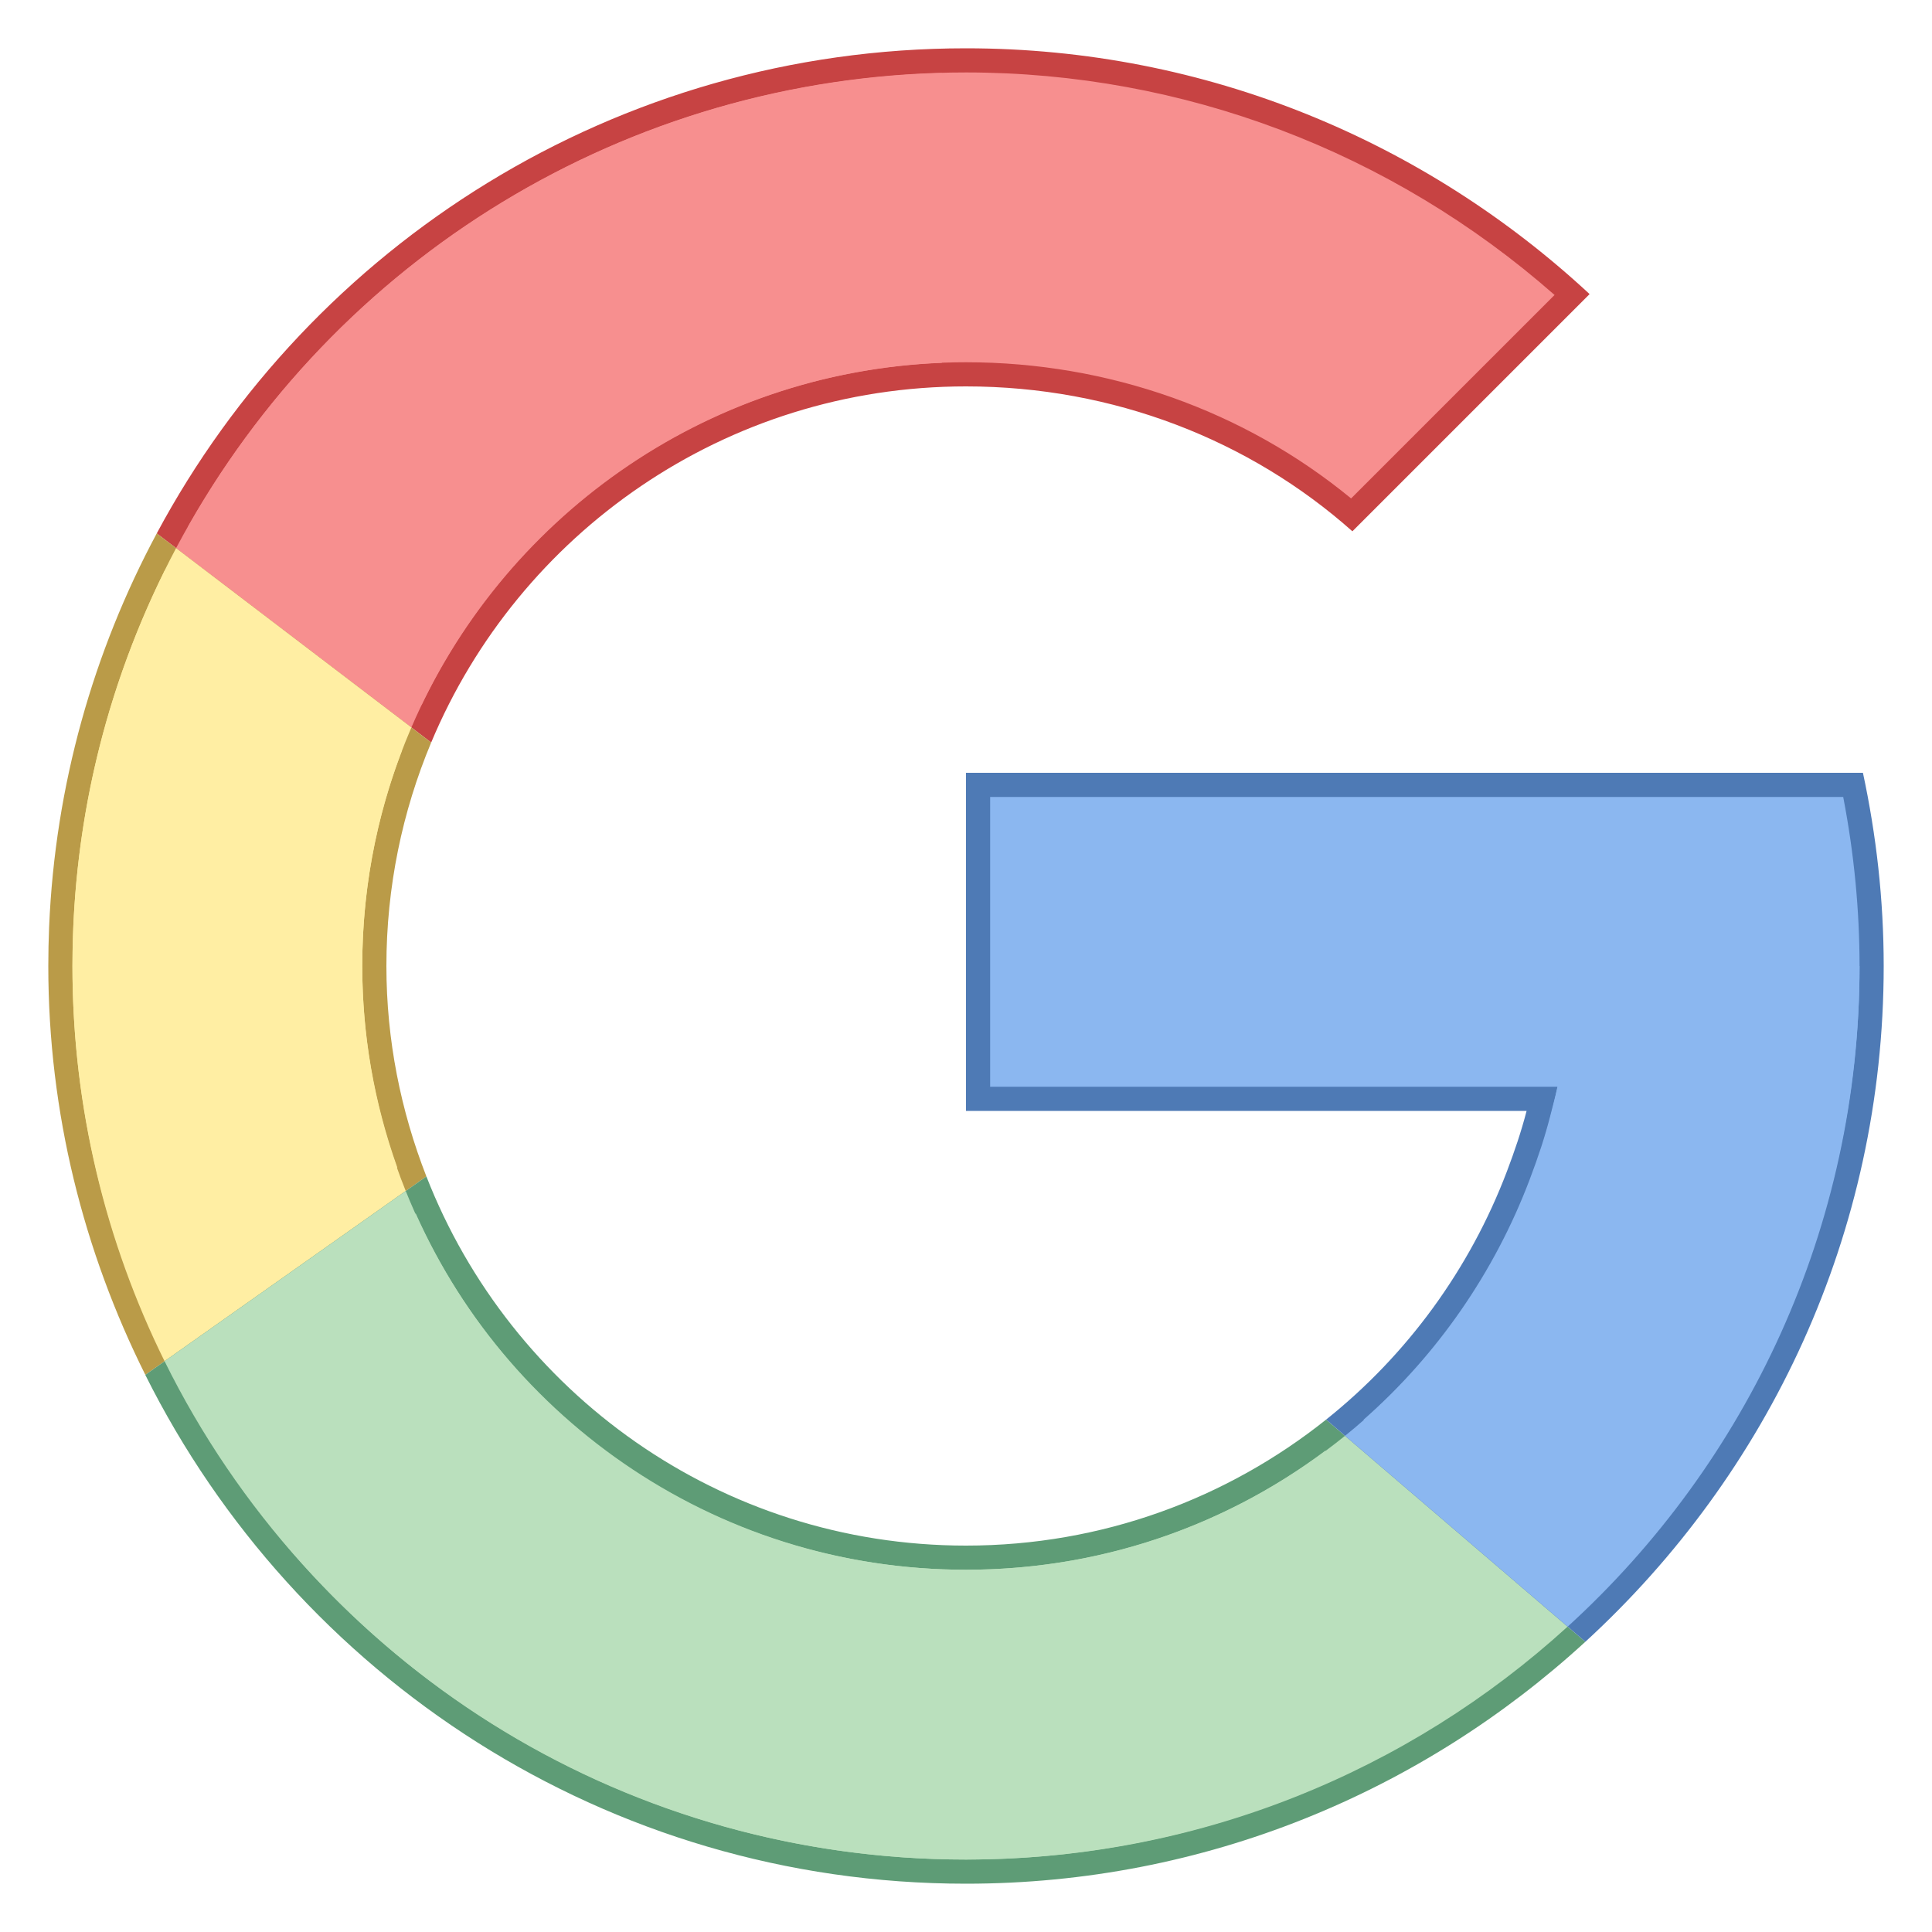
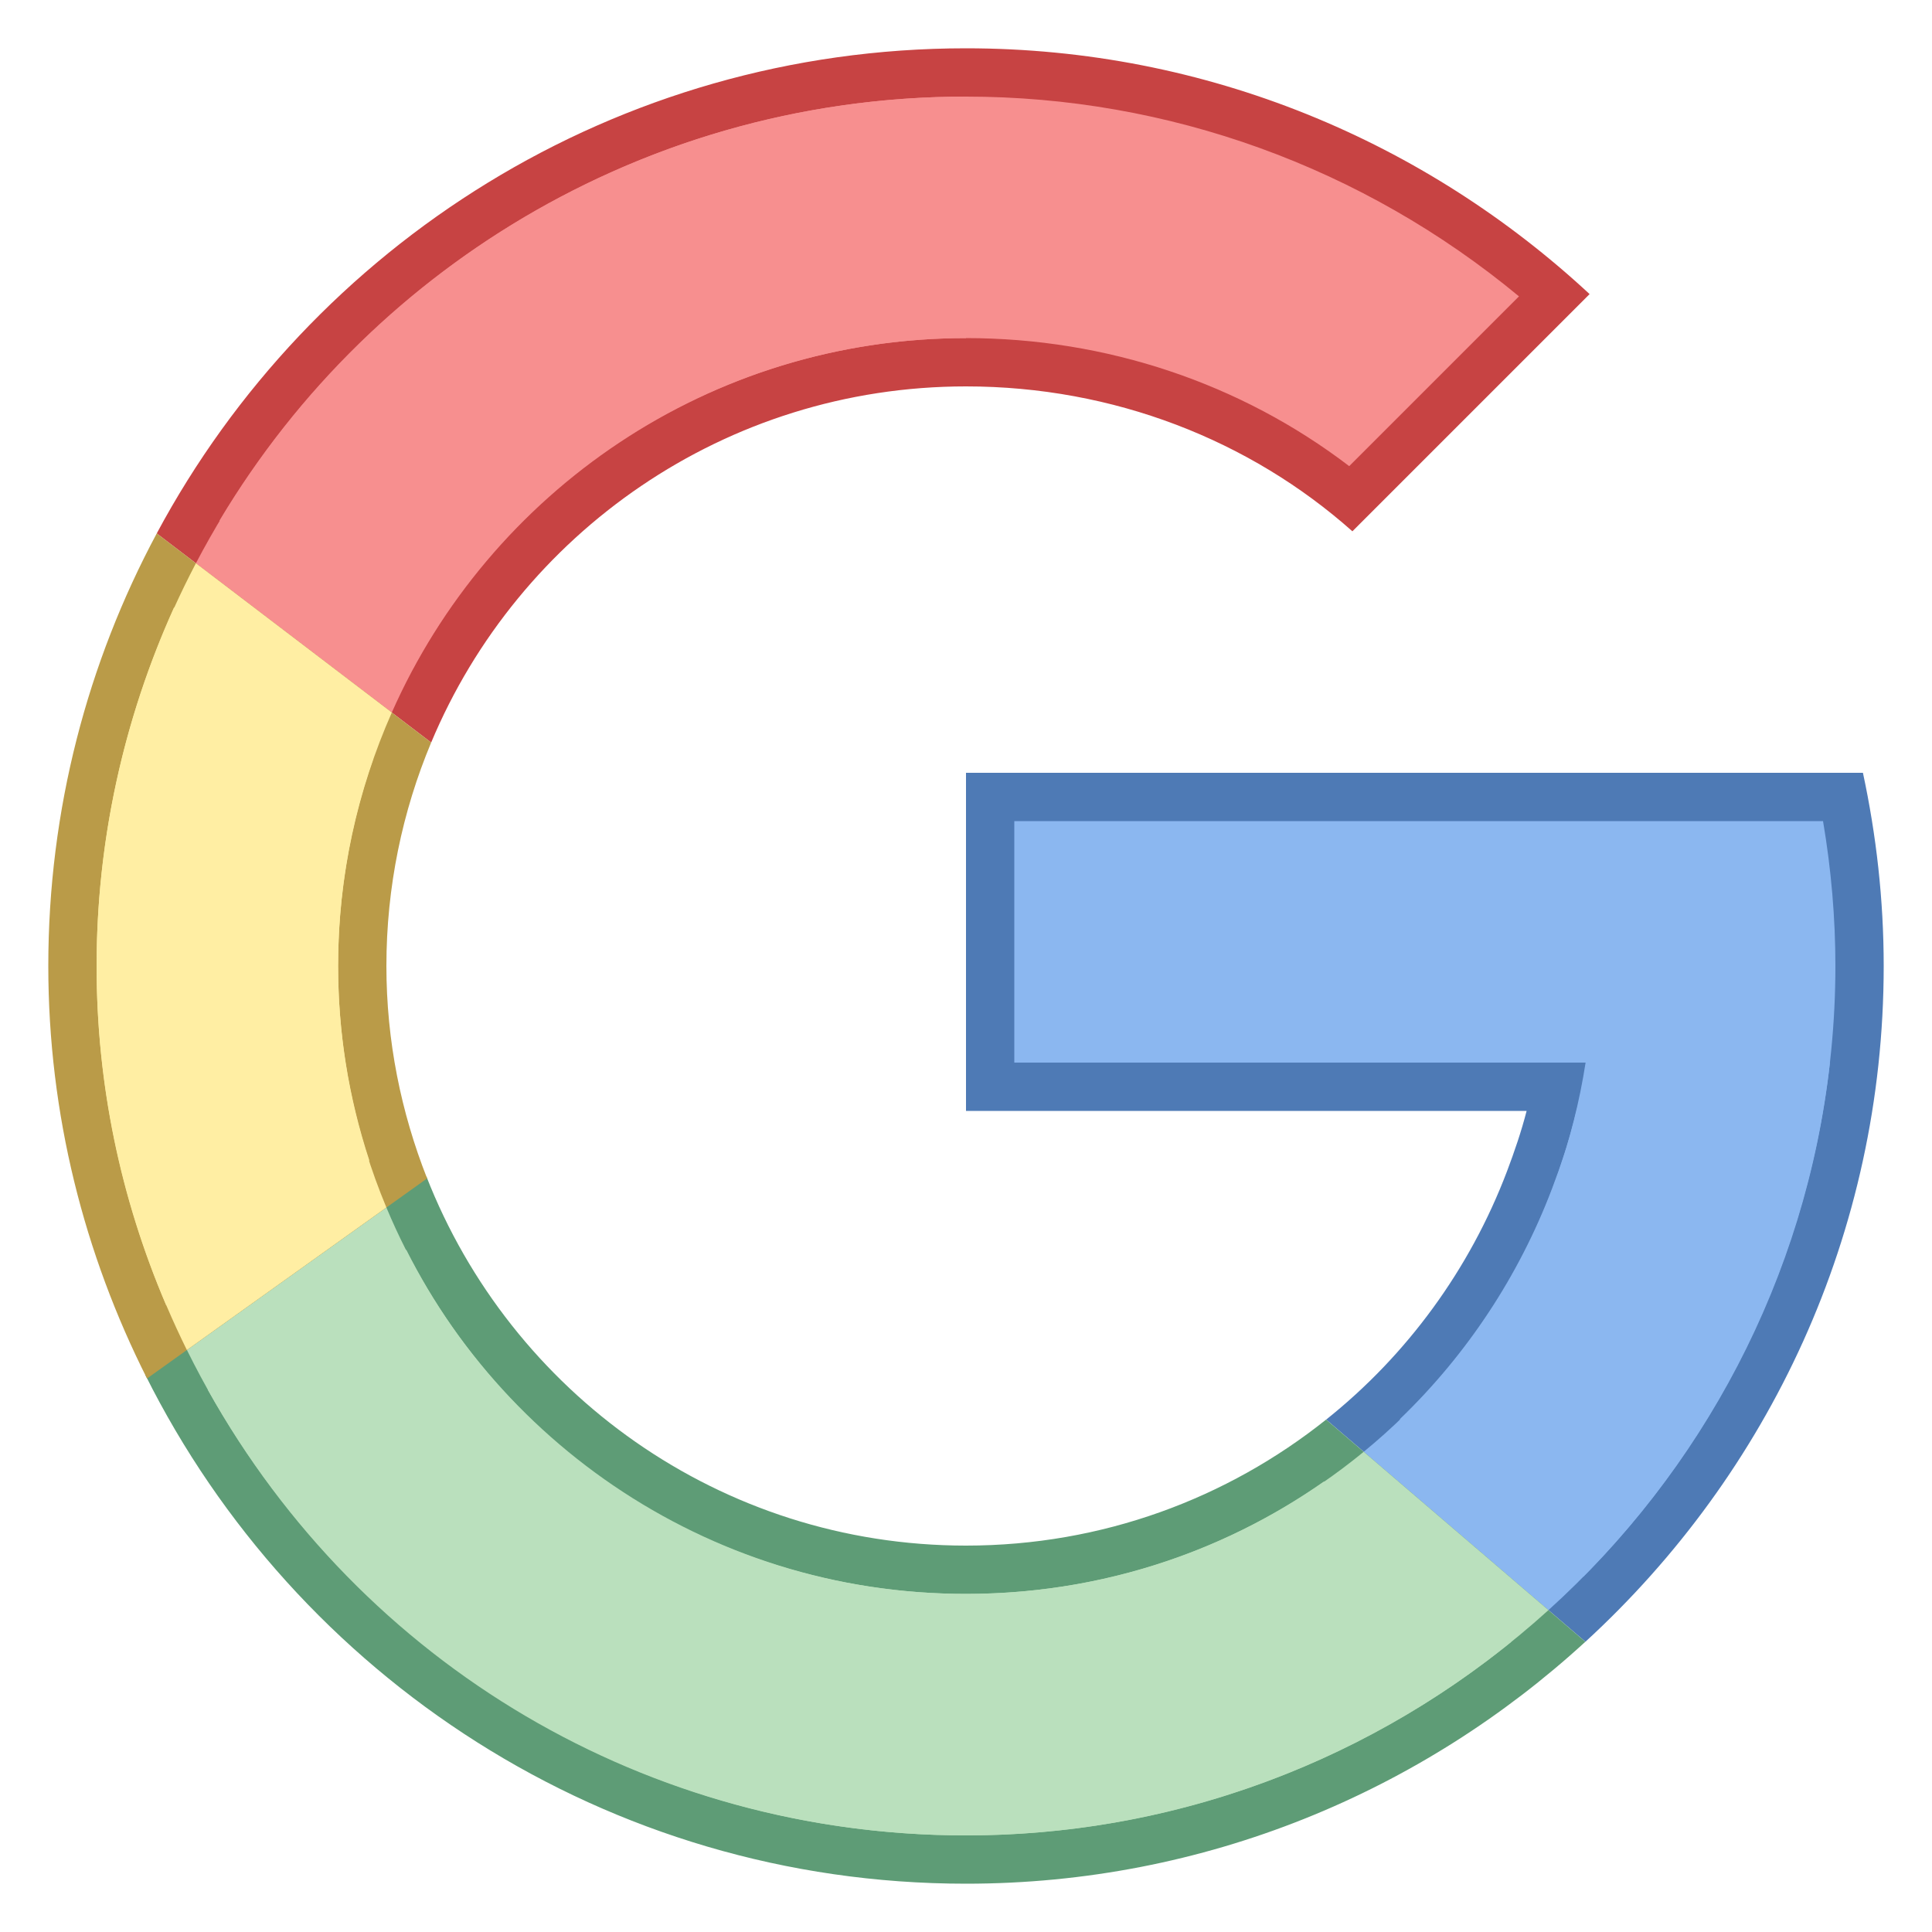
- <svg xmlns="http://www.w3.org/2000/svg" viewBox="0 0 80 80" width="40px" height="40px">
-   <path fill="#f78f8f" d="M7.134,21.949C13.741,9.941,26.294,2.5,40,2.5c9.285,0,18.177,3.438,25.099,9.693l-9.123,9.123 C51.582,17.562,45.927,15.5,40,15.5c-9.693,0-18.396,5.655-22.351,14.461L7.134,21.949z" />
-   <path fill="#c74343" d="M40,3c8.986,0,17.6,3.265,24.371,9.214l-8.425,8.425C51.514,16.996,45.889,15,40,15 c-9.68,0-18.392,5.526-22.543,14.187l-9.676-7.372C14.354,10.187,26.62,3,40,3 M40,2C25.492,2,12.892,10.135,6.49,22.088 l11.364,8.658C21.477,22.086,30.026,16,40,16c6.118,0,11.761,2.231,16,6l9.822-9.822C59.041,5.881,49.984,2,40,2L40,2z" />
-   <path fill="#f78f8f" d="M17.035,30.122C20.741,21.521,29.133,15.414,39,15.025v-12C25.241,3.391,13.355,11.264,7.291,22.698 L17.035,30.122z" />
-   <path fill="#ffeea3" d="M6.208,56.182C3.747,51.065,2.5,45.624,2.5,40c0-0.538,0.012-1.073,0.034-1.604 c0.231-5.47,1.618-10.699,4.124-15.552l10.589,8.068C16.087,33.807,15.5,36.862,15.5,40c0,2.902,0.521,5.769,1.55,8.529 L6.208,56.182z" />
-   <path fill="#ba9b48" d="M6.832,23.605l9.811,7.475C15.552,33.93,15,36.927,15,40c0,2.835,0.487,5.637,1.45,8.341 L6.407,55.43C4.145,50.538,3,45.353,3,40c0-0.526,0.011-1.059,0.033-1.583C3.253,33.22,4.53,28.243,6.832,23.605 M6.49,22.088 c-2.619,4.889-4.207,10.414-4.456,16.287C2.012,38.914,2,39.455,2,40c0,6.091,1.47,11.826,4.018,16.929l11.638-8.215 C16.6,46.01,16,43.078,16,40c0-3.281,0.662-6.406,1.854-9.254L6.49,22.088L6.49,22.088z" />
-   <path fill="#ffeea3" d="M16.801,49.317C15.643,46.437,15,43.294,15,40c0-3.51,0.729-6.848,2.035-9.878l-9.744-7.424 C4.553,27.86,3,33.748,3,40c0,5.877,1.376,11.431,3.815,16.366L16.801,49.317z" />
-   <path fill="#bae0bd" d="M40,77.5c-14.14,0-26.876-7.81-33.342-20.411l10.772-7.604C21.266,58.628,30.057,64.5,40,64.5 c5.452,0,10.594-1.752,14.898-5.071l9.991,8.563C57.997,74.128,49.181,77.5,40,77.5z" />
-   <path fill="#5e9c76" d="M17.215,50.249C21.251,59.252,30.061,65,40,65c5.427,0,10.554-1.702,14.879-4.929l9.247,7.926 C57.391,73.811,48.868,77,40,77c-13.807,0-26.257-7.547-32.697-19.754L17.215,50.249 M17.656,48.713L6.016,56.93 C12.246,69.409,25.104,78,40,78c9.898,0,18.884-3.816,25.646-10.018l-10.734-9.2C50.822,62.045,45.644,64,40,64 C29.823,64,21.146,57.655,17.656,48.713L17.656,48.713z" />
-   <path fill="#bae0bd" d="M55.696,59.453C51.405,62.92,45.946,65,40,65c-10.513,0-19.504-6.492-23.199-15.683l-9.986,7.049 C12.855,68.59,25.443,77,40,77c9.596,0,18.339-3.654,24.913-9.646L55.696,59.453z" />
+ <svg xmlns="http://www.w3.org/2000/svg" viewBox="0 0 40 40" width="30px" height="30px">
+   <path fill="#8bb7f0" d="M28.229,29.396c1.528-1.345,2.711-3.051,3.438-4.968c0.187-0.491,0.321-0.905,0.423-1.303 l0.16-0.625H20.5v-6h17.662c0.225,1.167,0.338,2.343,0.338,3.5c0,5.005-2.069,9.834-5.692,13.32L28.229,29.396z" />
+   <path fill="#4e7ab5" d="M37.744,17C37.914,18.002,38,19.008,38,20c0,4.719-1.891,9.277-5.216,12.641l-3.802-3.259 c1.385-1.333,2.465-2.964,3.153-4.777c0.192-0.506,0.332-0.937,0.44-1.355L32.897,22h-1.291H21v-5H37.744 M38.57,16H20v7h11.607 c-0.11,0.428-0.252,0.842-0.406,1.25c-0.772,2.034-2.073,3.808-3.744,5.141l5.367,4.6C36.611,30.518,39,25.544,39,20 C39,18.627,38.847,17.291,38.57,16L38.57,16z" />
+   <path fill="#8bb7f0" d="M32.828,22c-0.501,3.231-2.175,6.075-4.594,8.058l3.825,3.278c3.175-2.873,5.329-6.852,5.828-11.336 H32.828z" />
+   <path fill="#bae0bd" d="M20,38.5c-6.903,0-13.128-3.773-16.349-9.877l4.957-3.499C10.625,29.626,15.031,32.5,20,32.5 c2.713,0,5.277-0.851,7.439-2.465l4.624,3.963C28.695,36.906,24.434,38.5,20,38.5z" />
+   <path fill="#5e9c76" d="M8.411,25.875C10.612,30.242,15.035,33,20,33c2.688,0,5.234-0.803,7.413-2.329l3.876,3.322 C28.086,36.585,24.12,38,20,38c-6.57,0-12.509-3.513-15.697-9.225L8.411,25.875 M8.828,24.357l-5.82,4.108 C6.123,34.704,12.552,39,20,39c4.949,0,9.442-1.908,12.823-5.009l-5.367-4.6C25.411,31.023,22.822,32,20,32 C14.911,32,10.573,28.827,8.828,24.357L8.828,24.357z" />
+   <path fill="#bae0bd" d="M28.234,30.058C25.992,31.896,23.125,33,20,33c-5.407,0-10.041-3.303-12-8l-4.13,2.95 C6.807,33.899,12.917,38,20,38c4.645,0,8.866-1.775,12.059-4.664L28.234,30.058z" />
+   <path fill="#f78f8f" d="M3.891,10.907C7.177,5.094,13.31,1.5,20,1.5c4.493,0,8.8,1.632,12.186,4.607l-4.212,4.212 C25.757,8.498,22.944,7.5,20,7.5c-4.84,0-9.196,2.763-11.271,7.093L3.891,10.907z" />
+   <path fill="#c74343" d="M20,2c4.193,0,8.22,1.462,11.449,4.136l-3.515,3.515C25.688,7.935,22.905,7,20,7 c-4.828,0-9.192,2.643-11.445,6.832l-4.01-3.055C7.791,5.342,13.637,2,20,2 M20,1C12.746,1,6.446,5.068,3.245,11.044l5.682,4.329 C10.738,11.043,15.013,8,20,8c3.059,0,5.881,1.116,8,3l4.911-4.911C29.52,2.94,24.992,1,20,1L20,1z" />
  <g>
-     <path fill="#8bb7f0" d="M55.691,58.791c3.207-2.691,5.682-6.176,7.176-10.114c0.364-0.957,0.627-1.768,0.83-2.552 l0.161-0.625H40.5v-13h36.234c0.508,2.499,0.766,5.02,0.766,7.5c0,10.297-4.319,20.226-11.867,27.313L55.691,58.791z" />
-     <path fill="#4e7ab5" d="M76.323,33C76.773,35.334,77,37.684,77,40c0,10.011-4.139,19.669-11.384,26.639l-9.157-7.849 c3.056-2.69,5.421-6.102,6.877-9.936c0.371-0.977,0.64-1.805,0.846-2.605L64.504,45h-1.291H41V33H76.323 M77.14,32H40v14h23.213 c-0.221,0.855-0.503,1.684-0.813,2.5c-1.545,4.069-4.146,7.616-7.488,10.282l10.734,9.2C73.221,61.036,78,51.088,78,40 C78,37.254,77.694,34.581,77.14,32L77.14,32z" />
+     <path fill="#f78f8f" d="M20,7V2C13.07,2,7.064,5.922,4.056,11.662l4.056,3.09C10.13,10.189,14.689,7,20,7z" />
  </g>
-   <path fill="#8bb7f0" d="M64.496,40l-0.006,5c-1.179,5.798-4.357,10.87-8.793,14.453l9.218,7.901 C72.339,60.587,77,50.838,77,40H64.496z" />
+   <g>
+     <path fill="#ffeea3" d="M3.235,27.789C2.083,25.324,1.5,22.707,1.5,20c0-2.838,0.661-5.66,1.917-8.197l4.905,3.737 C7.776,16.965,7.5,18.463,7.5,20c0,1.435,0.249,2.851,0.74,4.214L3.235,27.789z" />
+     <path fill="#ba9b48" d="M3.604,12.574l4.121,3.14C7.244,17.09,7,18.528,7,20c0,1.367,0.217,2.717,0.646,4.024l-4.204,3.003 C2.484,24.791,2,22.432,2,20C2,17.441,2.552,14.897,3.604,12.574 M3.245,11.044C1.815,13.713,1,16.76,1,20 c0,3.075,0.747,5.97,2.044,8.54l5.799-4.142C8.305,23.035,8,21.554,8,20c0-1.64,0.331-3.203,0.927-4.627L3.245,11.044L3.245,11.044 z" />
+   </g>
+   <g>
+     <path fill="#ffeea3" d="M7,20c0-1.869,0.402-3.642,1.112-5.248l-4.056-3.09C2.749,14.156,2,16.989,2,20 c0,2.858,0.684,5.55,1.869,7.951L8,25C7.357,23.461,7,21.772,7,20z" />
+   </g>
</svg>
